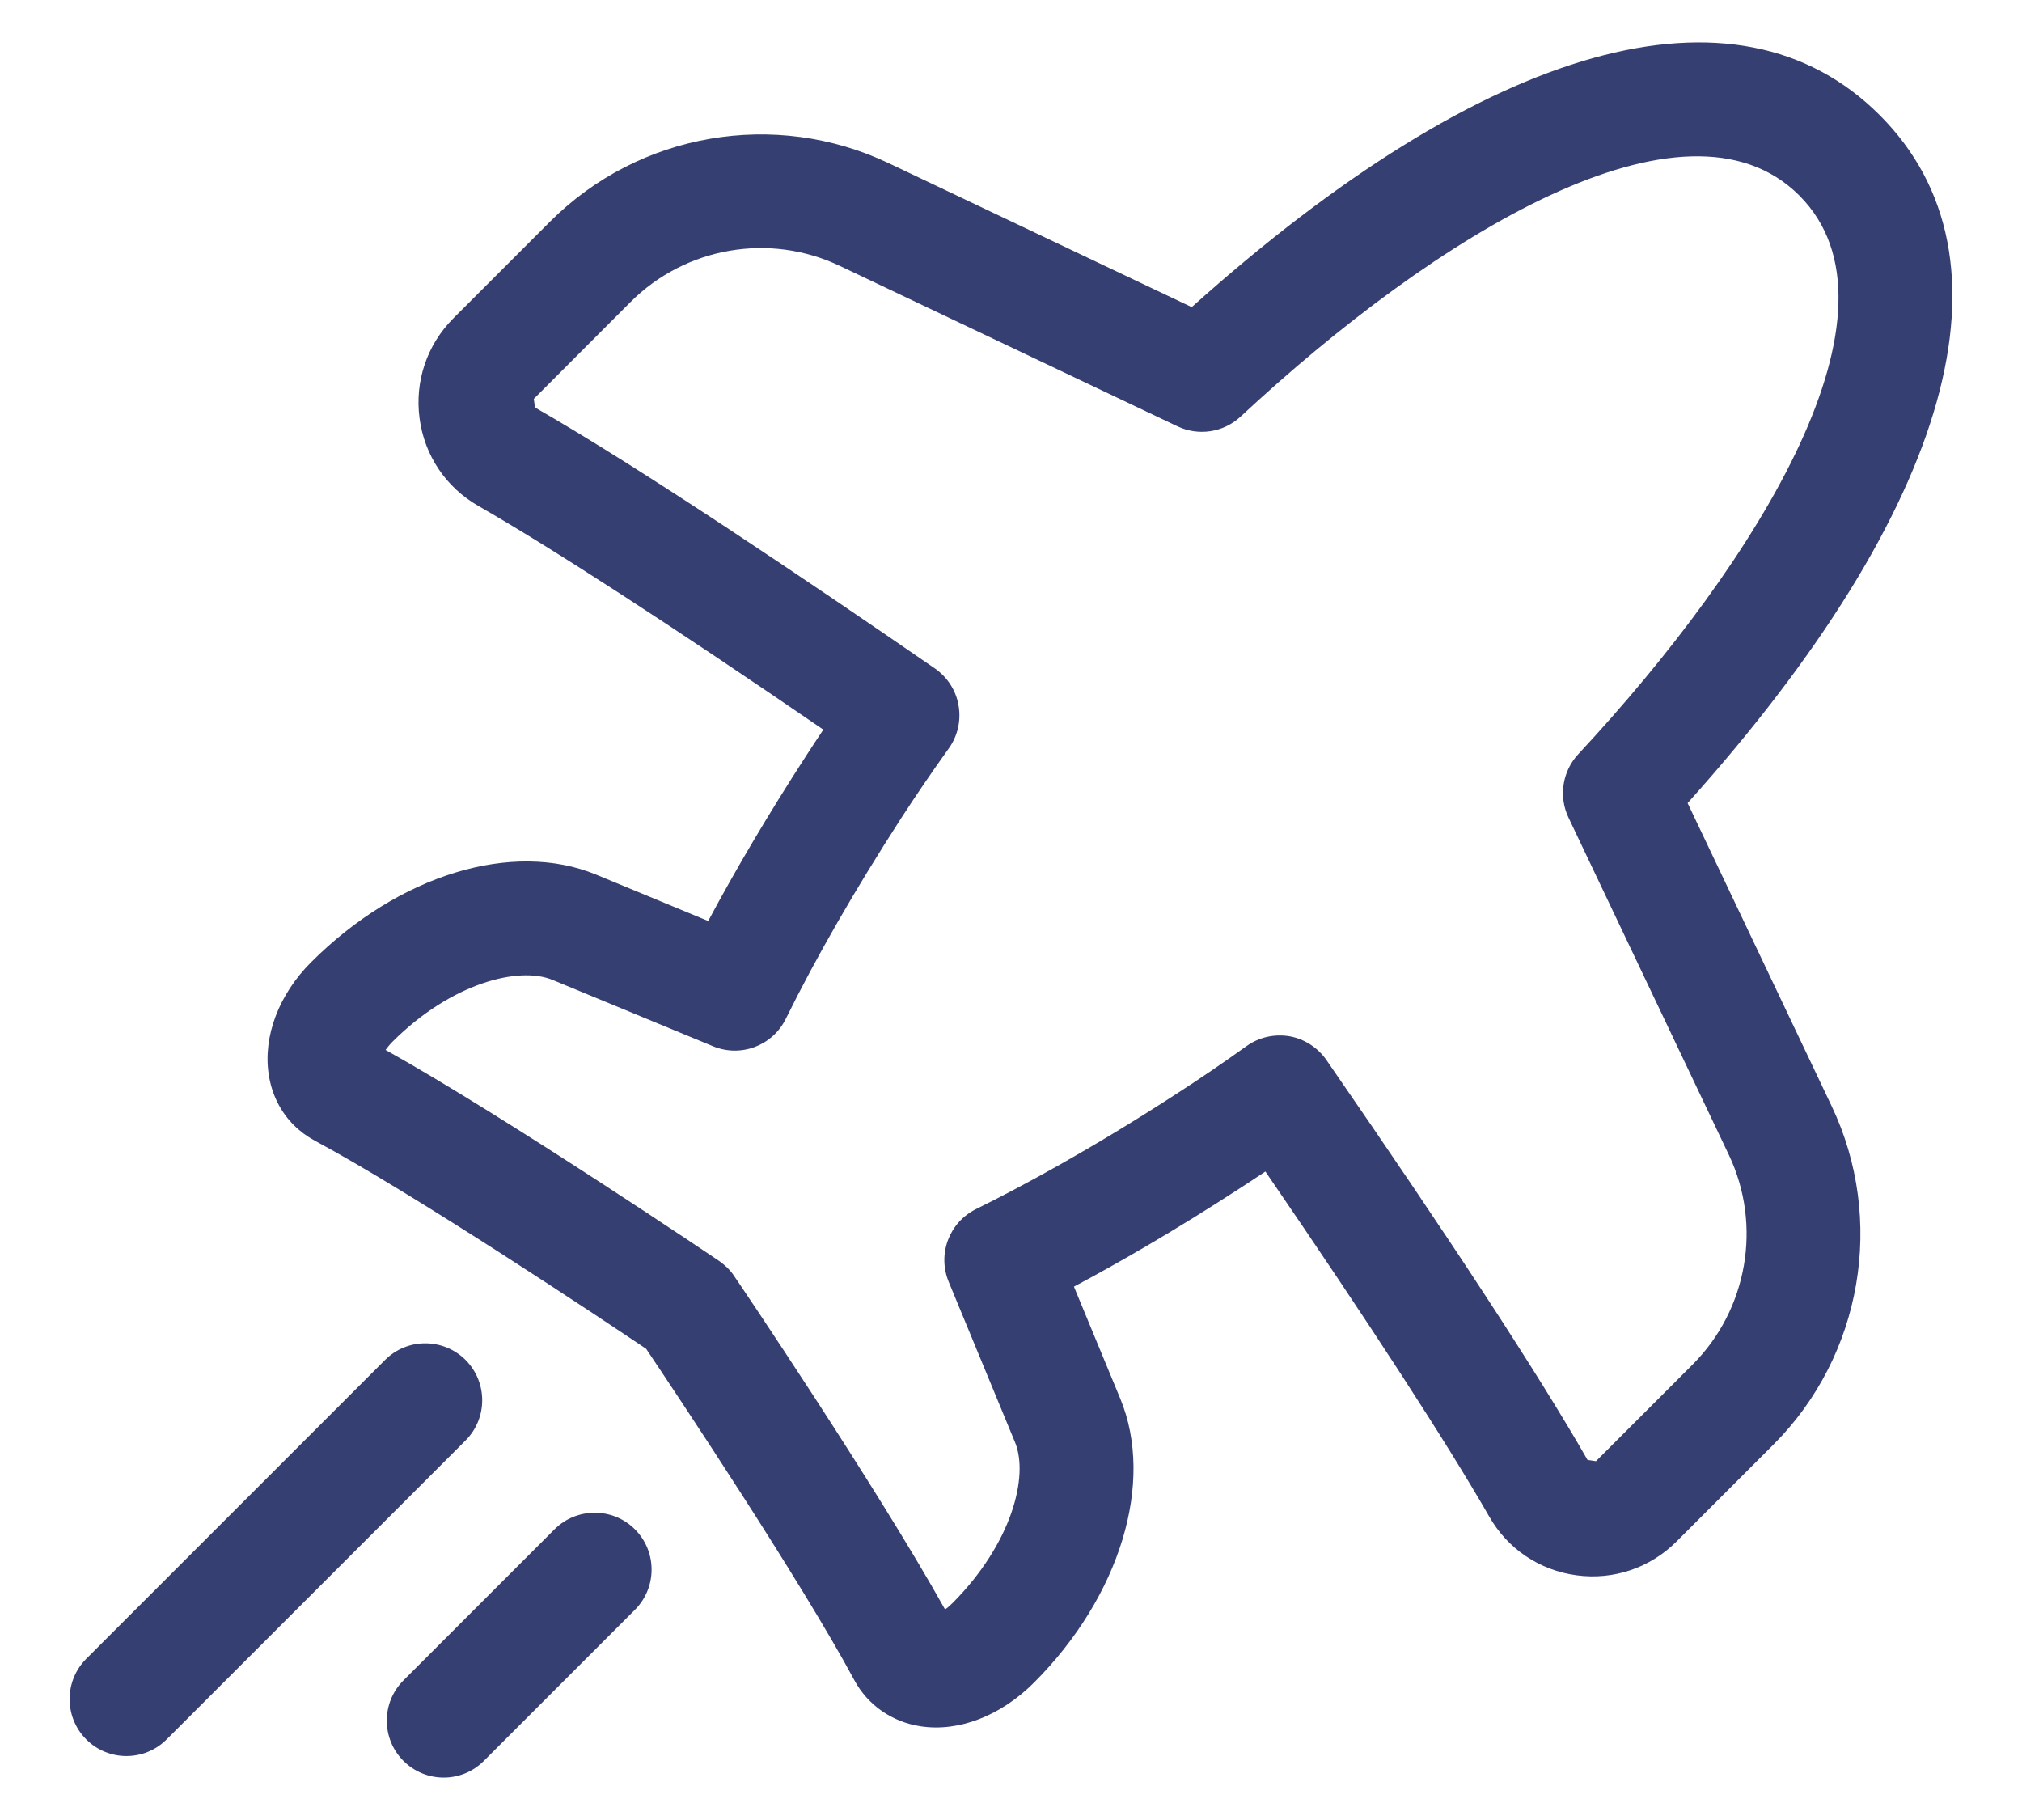
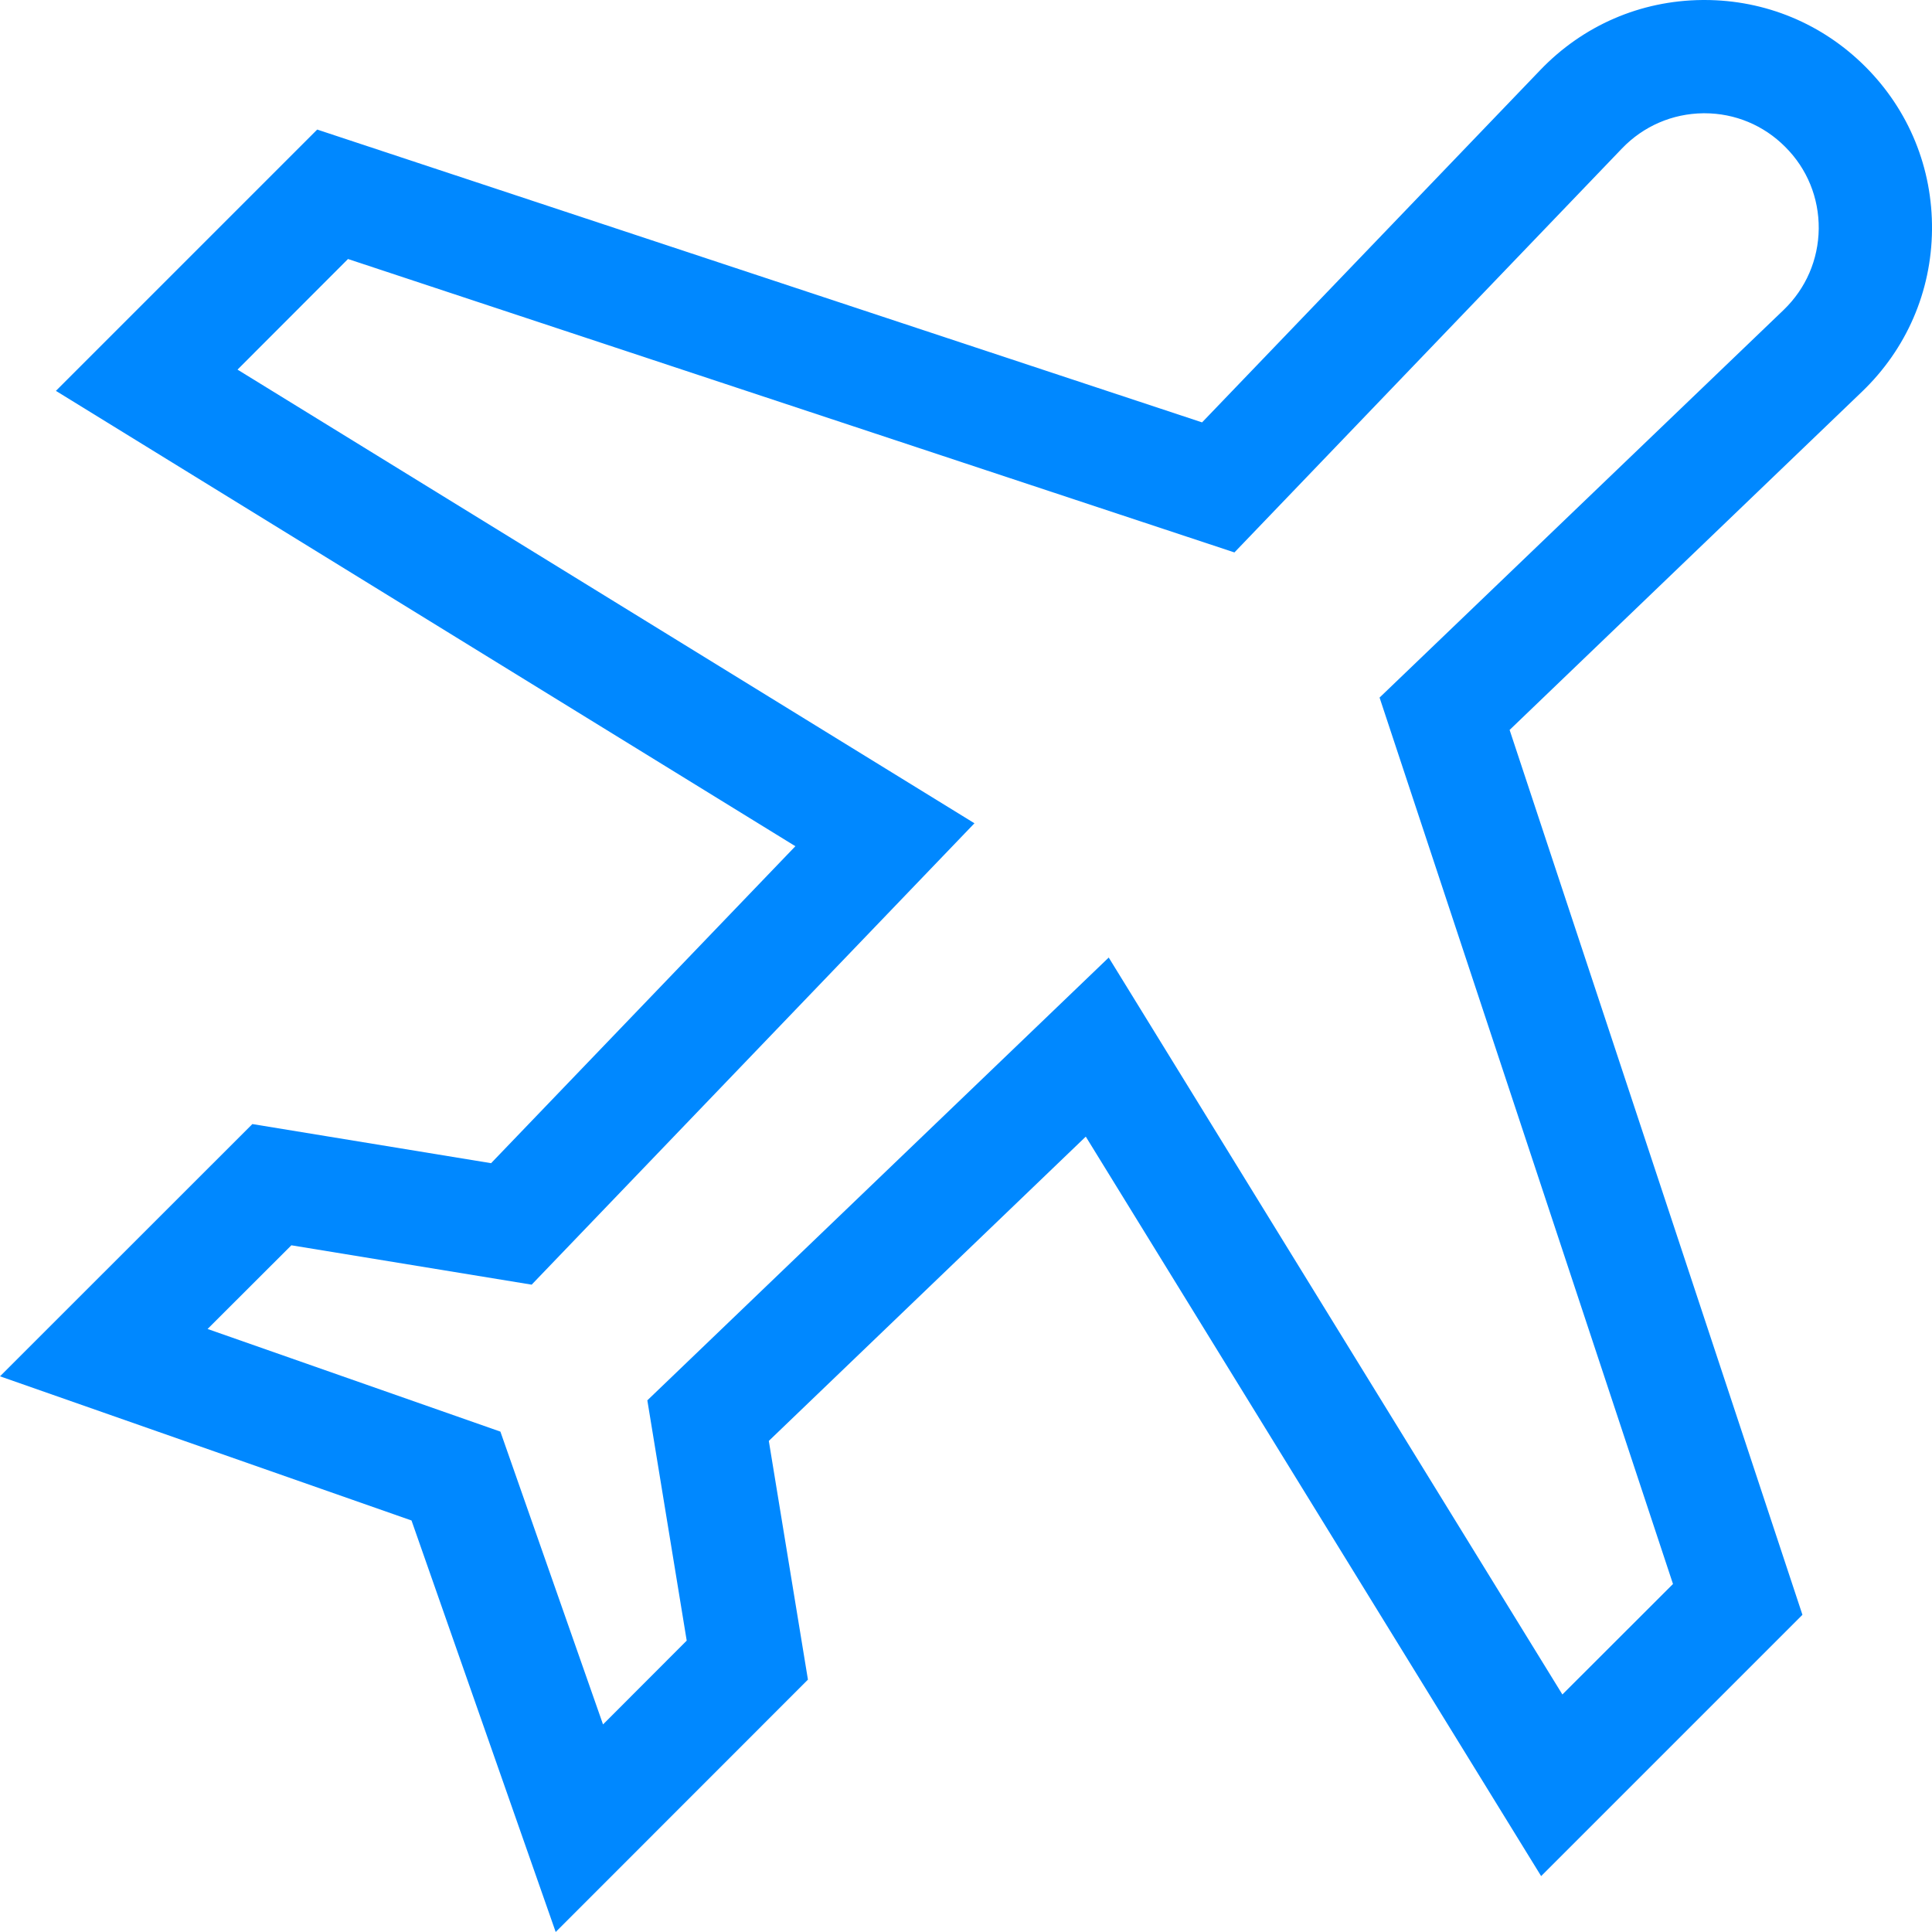
- <svg xmlns="http://www.w3.org/2000/svg" width="20" height="18" viewBox="0 0 16 14" fill="none">
-   <path d="M3.684 10.56C3.508 10.385 3.223 10.384 3.047 10.56L0.682 12.925C0.507 13.101 0.507 13.386 0.682 13.562C0.858 13.738 1.143 13.738 1.319 13.562L3.684 11.197C3.86 11.021 3.859 10.736 3.684 10.56Z" fill="#363F72" />
-   <path d="M5.024 11.9C4.849 11.725 4.563 11.725 4.388 11.9L3.192 13.096C3.017 13.271 3.017 13.557 3.192 13.732C3.368 13.908 3.653 13.909 3.829 13.732L5.024 12.537C5.2 12.361 5.2 12.076 5.024 11.9Z" fill="#363F72" />
-   <path d="M14.494 8.552L13.354 6.154C15.45 3.818 16.006 1.843 14.874 0.711C13.742 -0.421 11.767 0.134 9.43 2.23L7.032 1.091C6.133 0.664 5.057 0.849 4.353 1.553L3.587 2.319C3.378 2.529 3.281 2.817 3.32 3.11C3.359 3.404 3.529 3.657 3.787 3.804C4.368 4.137 5.307 4.745 6.515 5.573C6.467 5.644 6.421 5.715 6.375 5.786C6.082 6.239 5.824 6.675 5.604 7.087L4.717 6.72C4.056 6.447 3.154 6.721 2.463 7.412C2.207 7.667 2.081 7.999 2.126 8.299C2.149 8.456 2.219 8.597 2.326 8.703C2.374 8.751 2.429 8.791 2.489 8.824C3.28 9.248 4.772 10.242 5.113 10.472C5.344 10.816 6.336 12.304 6.761 13.095C6.867 13.291 7.059 13.425 7.287 13.459C7.586 13.504 7.917 13.377 8.181 13.114C8.864 12.431 9.138 11.528 8.865 10.867L8.498 9.98C8.844 9.796 9.287 9.542 9.8 9.209C9.87 9.164 9.941 9.117 10.013 9.069C10.841 10.278 11.45 11.217 11.783 11.797C11.929 12.055 12.182 12.225 12.476 12.264C12.768 12.303 13.057 12.206 13.267 11.996L14.034 11.229C14.735 10.527 14.921 9.45 14.494 8.552ZM12.629 11.361L12.562 11.351C12.179 10.681 11.484 9.617 10.496 8.187C10.428 8.089 10.322 8.02 10.204 7.999C10.085 7.979 9.963 8.006 9.865 8.076C9.678 8.21 9.493 8.336 9.31 8.454C8.621 8.901 8.067 9.197 7.724 9.366C7.511 9.471 7.416 9.722 7.507 9.942L8.032 11.212C8.142 11.479 8.008 12.012 7.535 12.486C7.515 12.506 7.496 12.522 7.478 12.534C6.933 11.556 5.82 9.91 5.808 9.894C5.793 9.871 5.775 9.85 5.755 9.83C5.737 9.813 5.718 9.797 5.698 9.782C5.684 9.772 4.023 8.65 3.051 8.107C3.065 8.088 3.083 8.065 3.107 8.041C3.572 7.577 4.106 7.443 4.372 7.553L5.642 8.078C5.862 8.169 6.113 8.074 6.218 7.861C6.459 7.372 6.766 6.839 7.13 6.275C7.248 6.093 7.374 5.908 7.508 5.721C7.578 5.623 7.606 5.501 7.585 5.382C7.565 5.263 7.497 5.158 7.398 5.089C6.415 4.411 5.069 3.502 4.233 3.024L4.224 2.956L4.99 2.189C5.425 1.754 6.09 1.639 6.646 1.904L9.317 3.173C9.484 3.252 9.681 3.222 9.817 3.096C11.361 1.659 13.335 0.444 14.238 1.347C15.14 2.25 13.926 4.223 12.488 5.768C12.363 5.903 12.332 6.101 12.411 6.268L13.681 8.939C13.944 9.494 13.829 10.159 13.395 10.595L12.629 11.361Z" fill="#363F72" />
+ <svg xmlns="http://www.w3.org/2000/svg" width="16" height="16" viewBox="0 0 16 16" fill="none">
+   <path d="M16 1.904C16.005 1.393 15.809 0.913 15.448 0.552C15.092 0.196 14.619 0 14.116 0L14.096 9.375e-05C13.585 0.005 13.11 0.211 12.756 0.58L9.955 3.498L2.627 1.073L0.463 3.237L6.587 7.008L4.067 9.633L2.09 9.309L0 11.398L3.408 12.592L4.602 16L6.691 13.91L6.367 11.933L8.992 9.413L12.763 15.537L14.927 13.373L12.502 6.045L15.42 3.244C15.789 2.89 15.995 2.414 16 1.904ZM14.771 2.567L11.425 5.777L13.855 13.118L12.939 14.033L9.182 7.93L5.361 11.597L5.687 13.587L4.994 14.281L4.144 11.856L1.719 11.006L2.413 10.313L4.403 10.639L8.07 6.818L1.967 3.061L2.882 2.145L10.223 4.575L13.433 1.229C13.611 1.044 13.85 0.941 14.106 0.938C14.109 0.938 14.113 0.938 14.116 0.938C14.368 0.938 14.606 1.037 14.784 1.216C14.966 1.397 15.064 1.638 15.062 1.894C15.059 2.15 14.956 2.389 14.771 2.567Z" fill="#0088FF" />
</svg>
